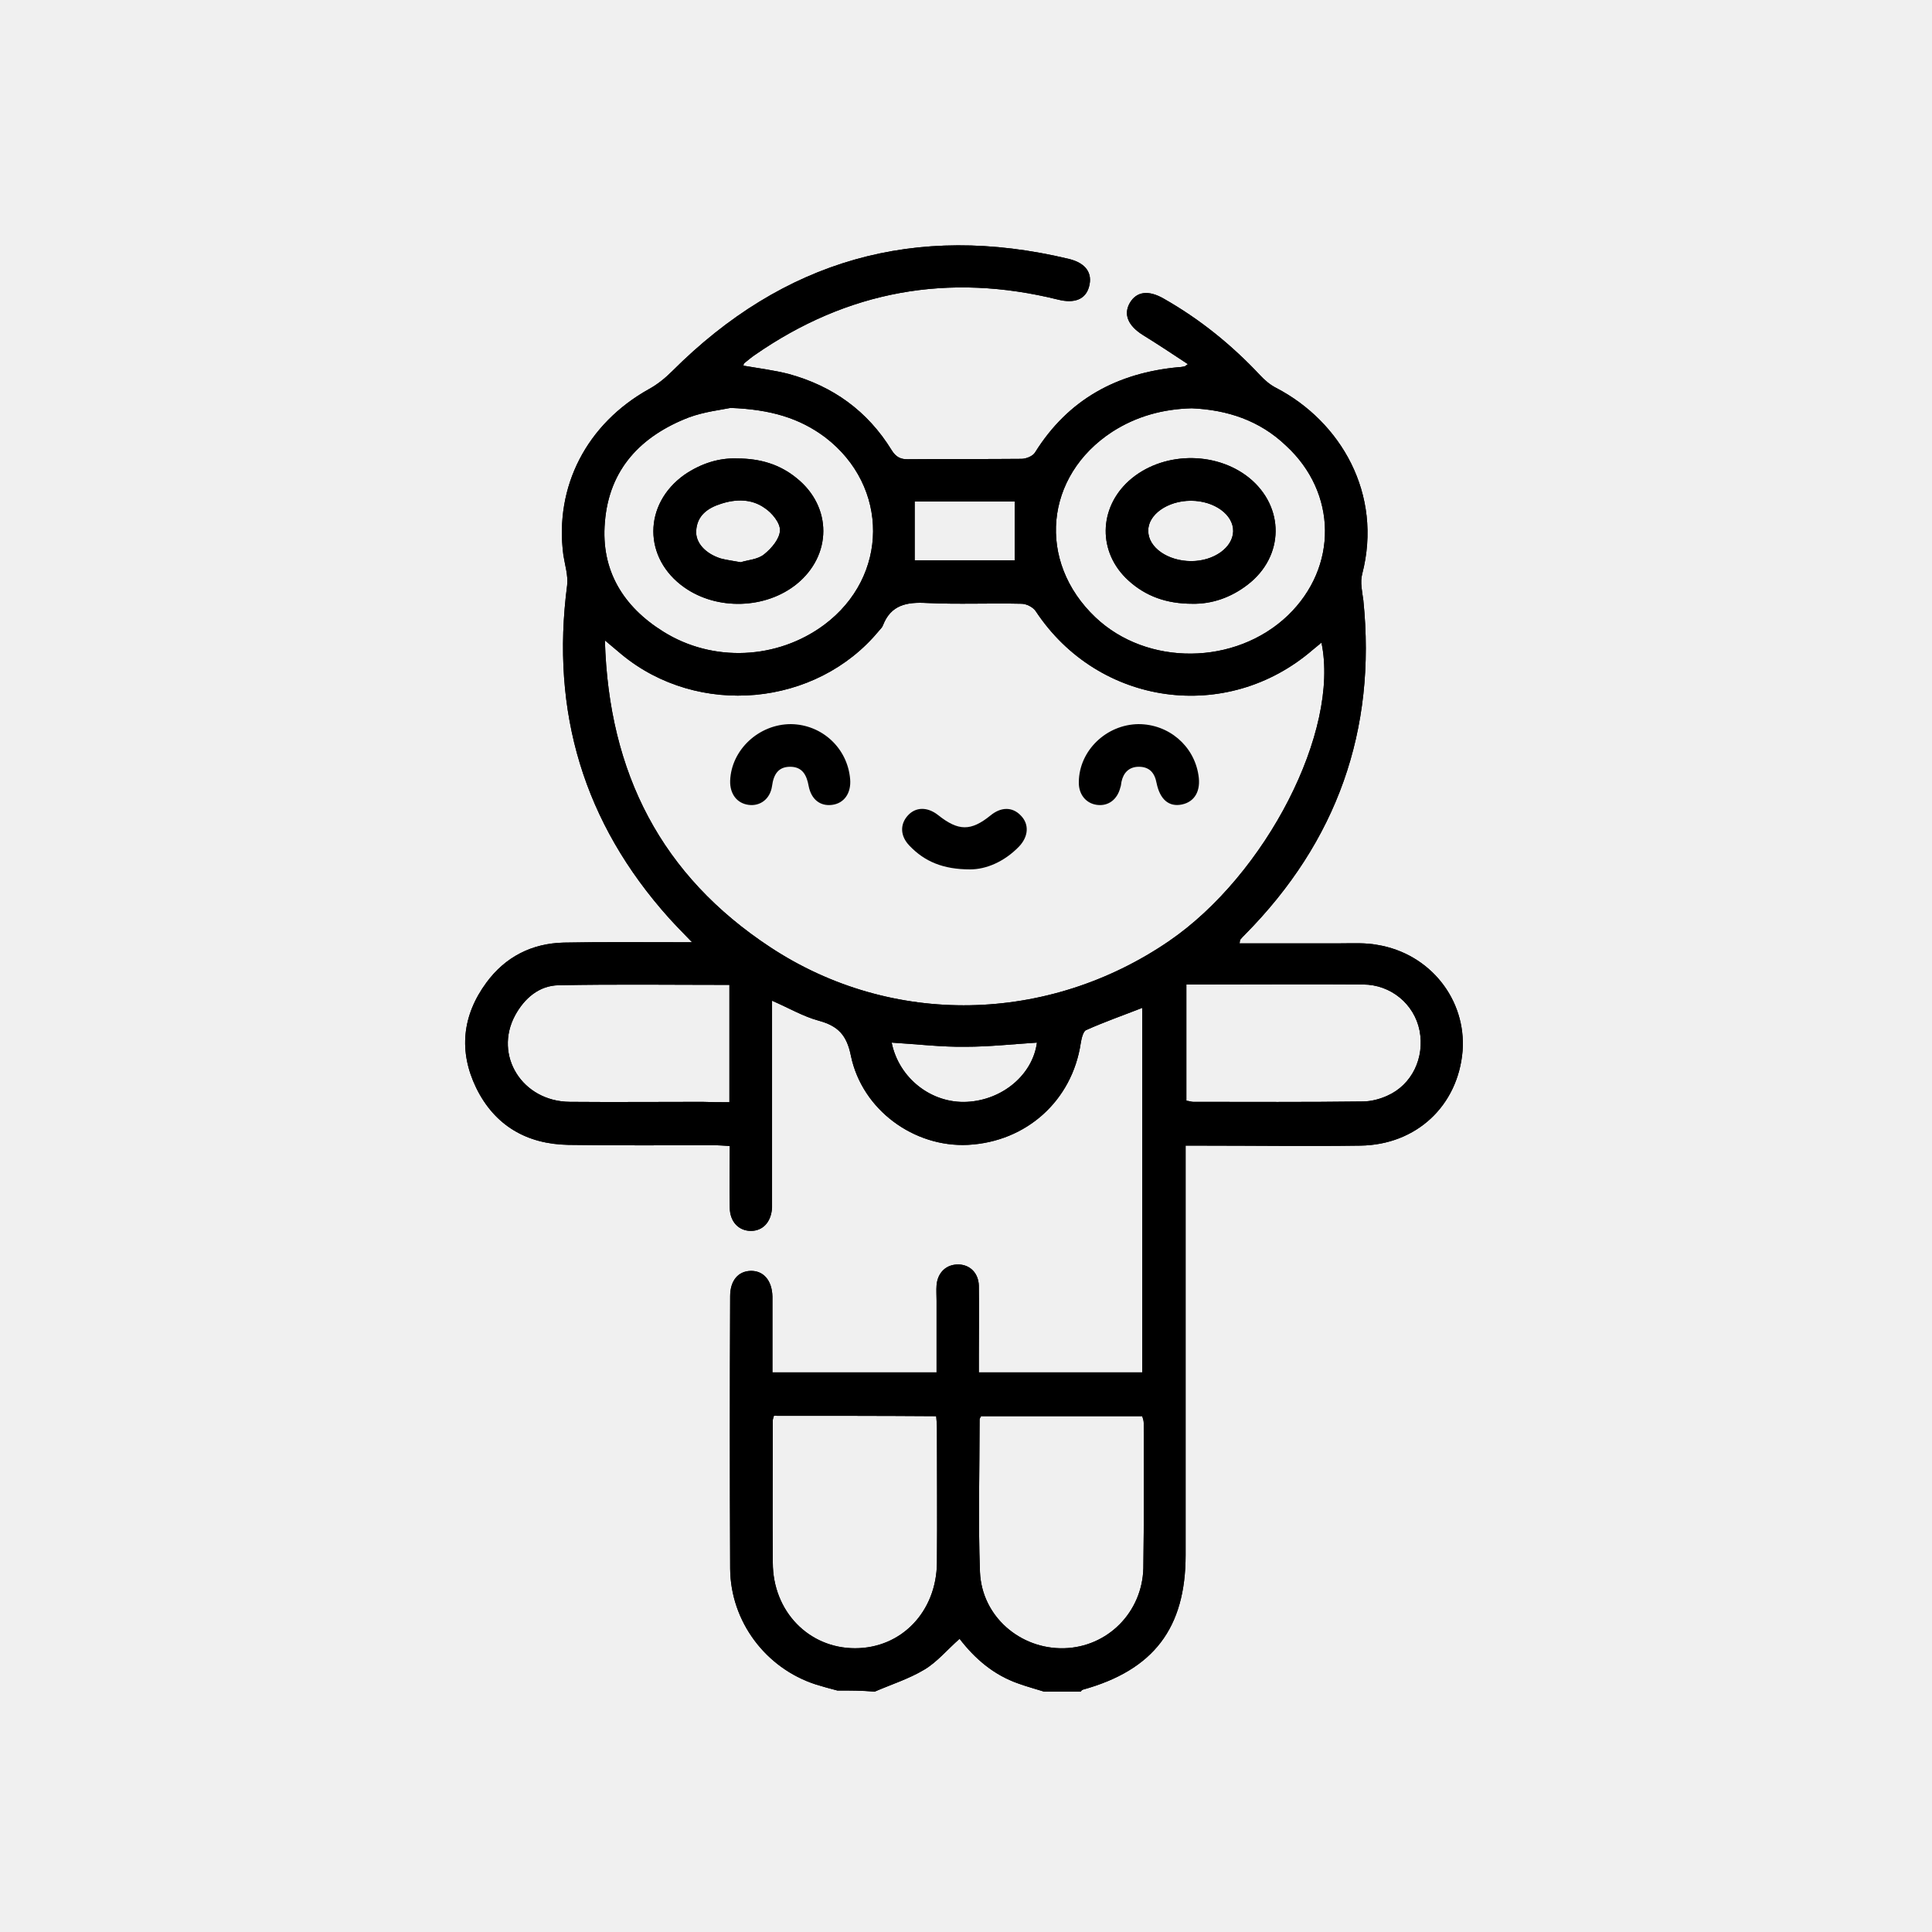
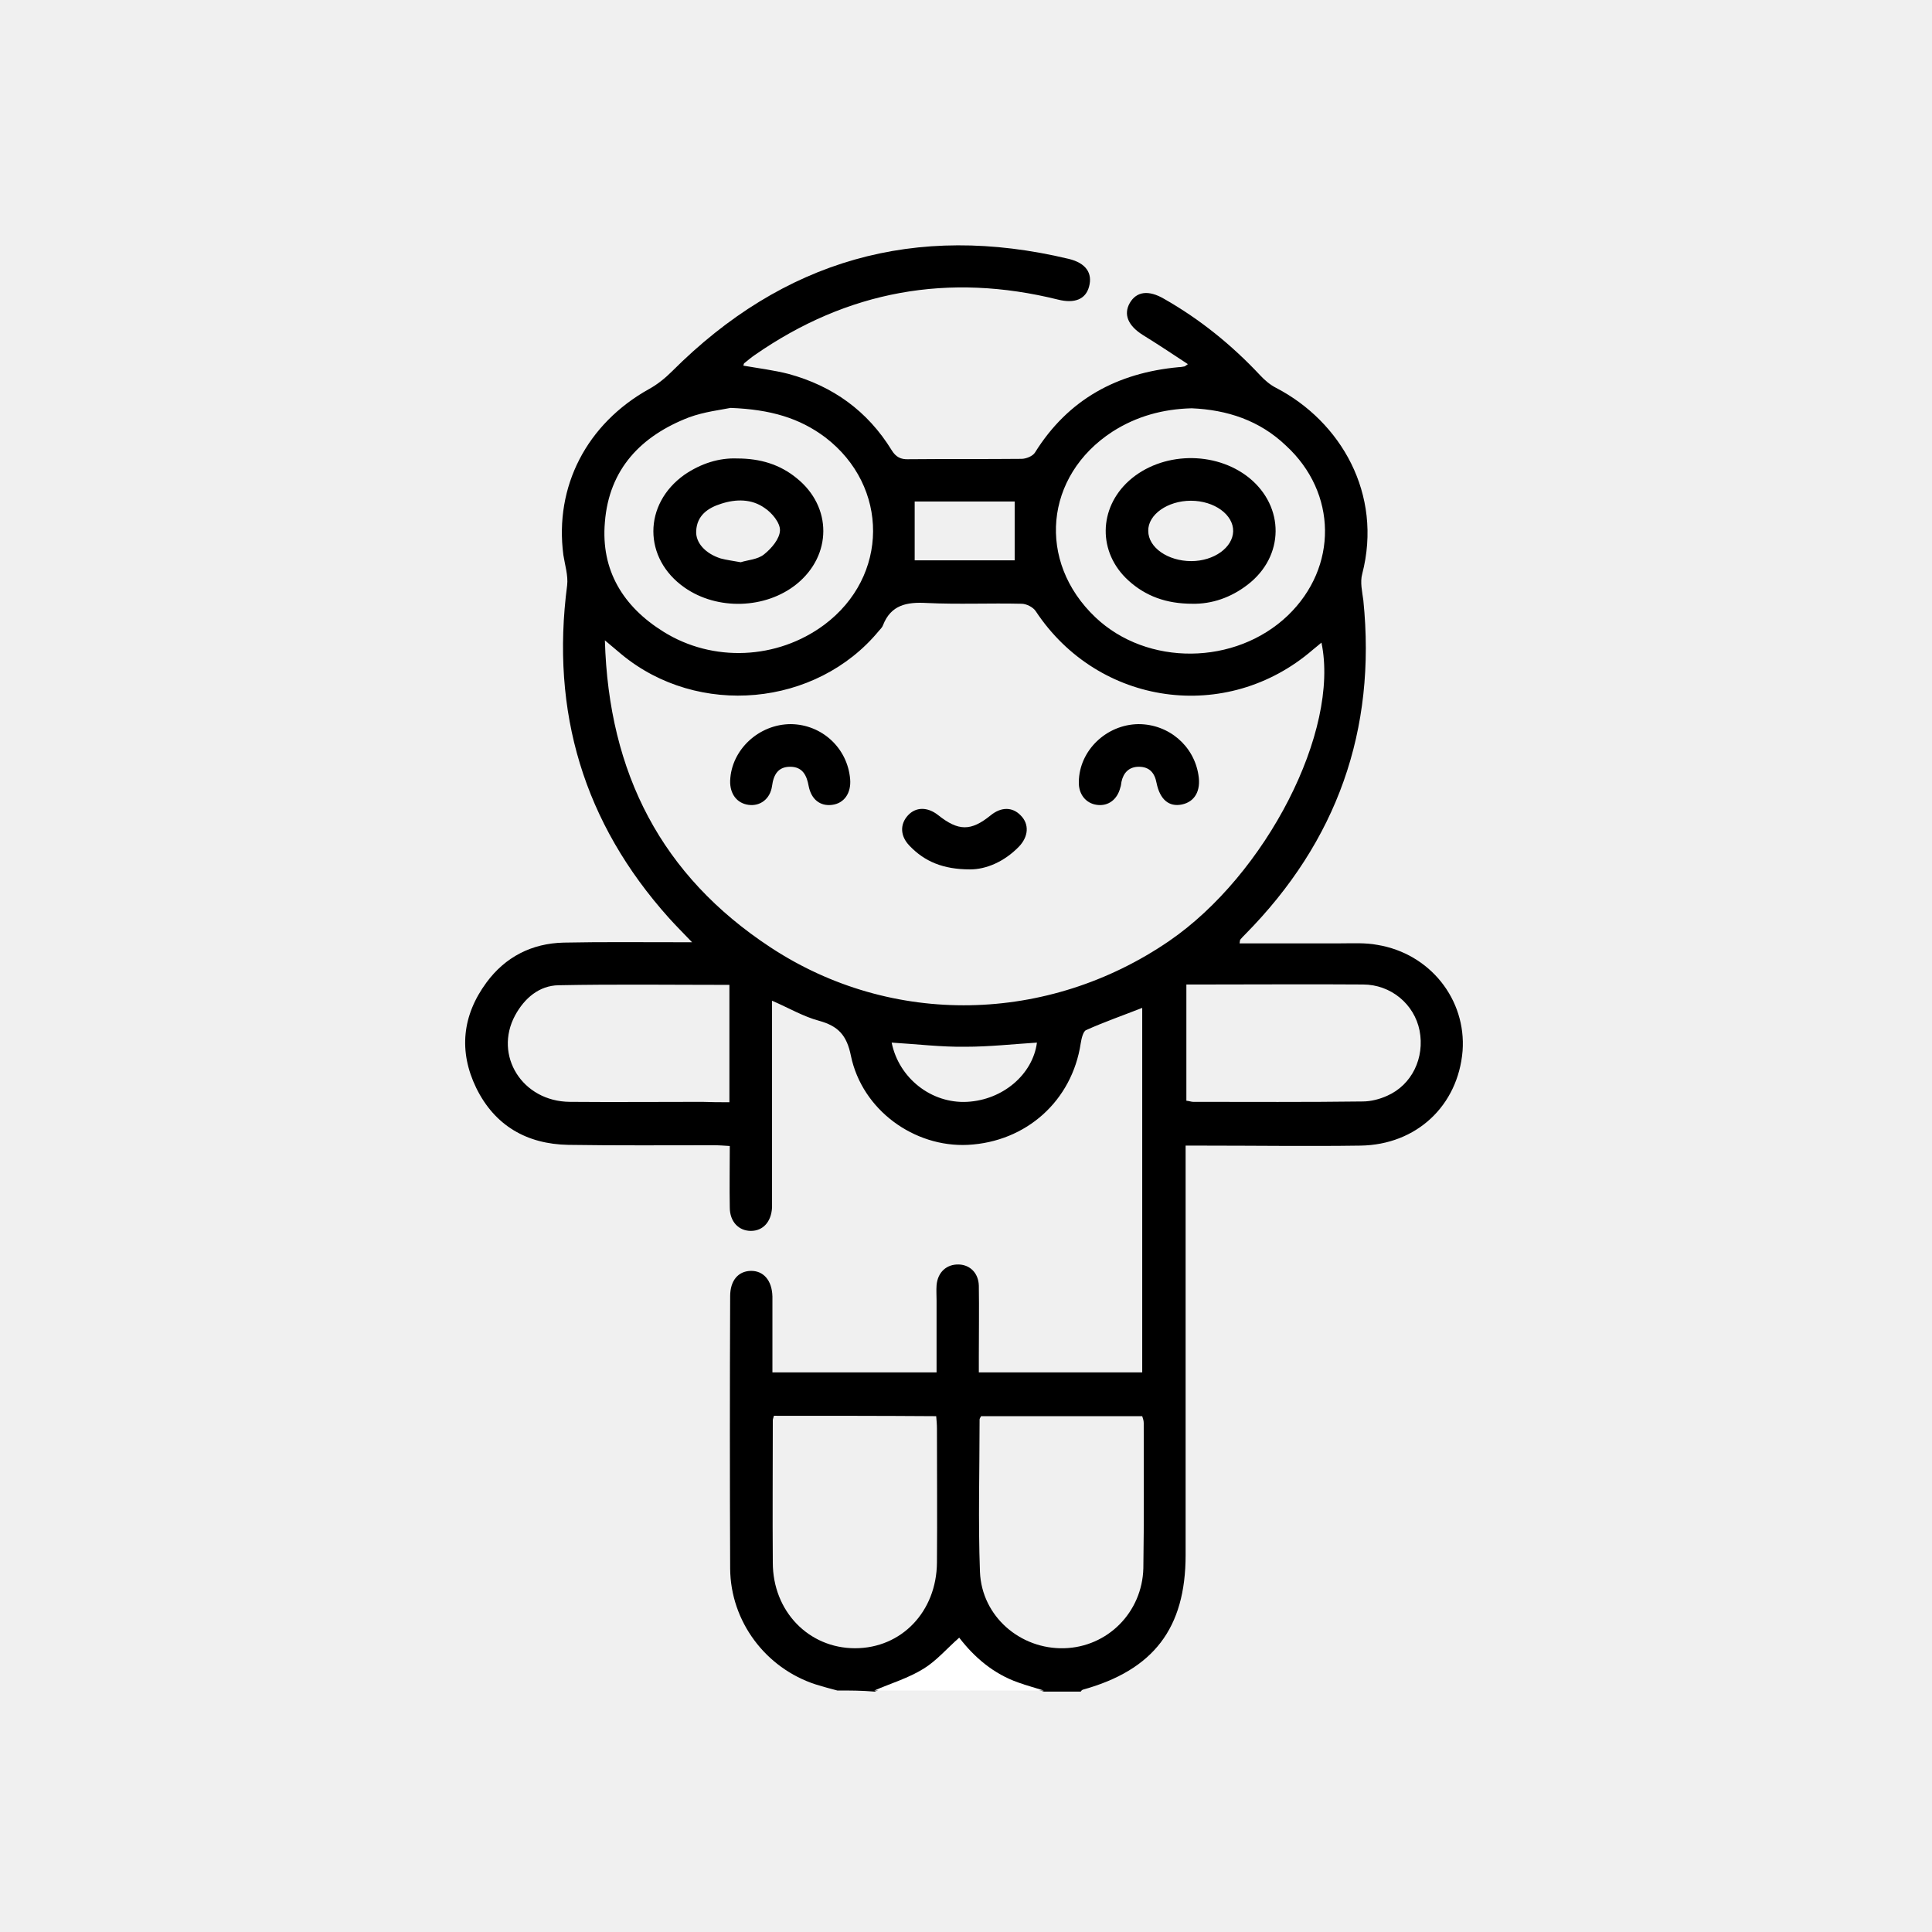
- <svg xmlns="http://www.w3.org/2000/svg" width="512" height="512" viewBox="0 0 512 512" fill="none">
-   <path d="M221.9 448C220 447.5 218.1 447 216.2 446.4C202.9 442.1 193.6 429.7 193.5 415.7C193.4 391.6 193.4 367.5 193.5 343.5C193.5 339.4 195.6 336.9 198.9 336.8C202.3 336.7 204.6 339.3 204.7 343.6V363.7H248.2V344.7C248.2 343.3 248.1 341.9 248.2 340.6C248.5 337.1 250.9 335 254.1 335.1C257.1 335.2 259.3 337.4 259.4 340.7C259.5 346.9 259.4 353.2 259.4 359.4V363.7H302.7V267.1C297.6 269.1 292.7 270.8 287.8 273C287 273.4 286.6 275.3 286.4 276.5C284.1 291.7 272 302.6 256.5 303.4C242.3 304.1 228.5 294.2 225.5 279.8C224.4 274.3 222.1 271.9 217 270.5C212.9 269.4 209 267.1 204.6 265.2V320C204.4 323.8 202.2 326.2 199 326.2C195.8 326.2 193.4 323.8 193.4 320C193.3 314.7 193.4 309.3 193.4 303.7C191.8 303.6 190.5 303.5 189.1 303.5C176.3 303.5 163.4 303.6 150.6 303.4C139.6 303.2 131.1 298.3 126.2 288.3C121.5 278.6 122.5 269.1 128.9 260.4C133.9 253.6 140.9 250 149.4 249.8C159.3 249.6 169.1 249.7 179 249.7H183.4C181 247.2 179.1 245.3 177.3 243.3C154.7 218.1 145.9 188.7 150.3 155.1C150.6 152.5 149.7 149.7 149.3 147.1C146.9 128.9 155.5 112.3 172 103.1C174.2 101.9 176.3 100.2 178.1 98.4C207.6 68.9 242.6 58.9 283.2 68.6C287.8 69.7 289.6 72.4 288.6 76C287.7 79.3 284.8 80.5 280.4 79.4C251.4 72.2 224.6 77 200 94.1C199.1 94.7 198.2 95.5 197.3 96.2C197.1 96.3 197.1 96.6 197 96.9C201 97.6 205.1 98.1 209 99.1C220.7 102.3 229.9 108.9 236.3 119.3C237.4 121.1 238.7 121.8 240.8 121.7C250.8 121.6 260.8 121.7 270.7 121.6C271.9 121.6 273.7 120.9 274.3 119.9C283.1 105.8 296.1 98.8 312.4 97.3C312.9 97.3 313.4 97.2 313.9 97.1C314 97.1 314.1 97 314.8 96.5C310.7 93.8 306.8 91.2 302.9 88.8C298.9 86.3 297.7 83.3 299.4 80.3C301.2 77.2 304.4 76.8 308.5 79.2C318 84.6 326.4 91.4 333.9 99.4C335.1 100.7 336.6 102 338.2 102.8C355.3 111.7 366.5 130.9 361 152.1C360.4 154.3 361 156.8 361.3 159.1C364.8 193.5 354.3 223 330 247.6C329.6 248 329.1 248.5 328.7 249C328.6 249.1 328.6 249.4 328.5 250H355.3C358.5 250 361.8 249.8 365 250.4C379 252.7 388.6 264.9 387.6 278.5C386.4 293 375.4 303.4 360.5 303.6C346.7 303.8 332.8 303.6 319 303.6H314.2V412.1C314.2 431.5 305.7 442.6 286.9 447.8C286.7 447.9 286.5 448.1 286.4 448.3H276.7C274.5 447.6 272.2 447 270 446.2C263.3 443.9 258.3 439.5 254.3 434.3C251 437.2 248.3 440.5 244.9 442.5C240.9 444.9 236.2 446.4 231.8 448.3C228.4 448 225.2 448 221.9 448ZM160.3 169.7C161.3 205 175.4 232.1 204.1 251C236.4 272.3 277.8 271.3 309.8 249.4C335.5 231.8 355.1 193.7 350.2 170.3C349.4 171 348.6 171.6 347.9 172.2C325.1 191.9 291.1 187.1 274.5 162C273.8 160.9 272 160 270.7 160C262.3 159.8 254 160.2 245.6 159.8C240.3 159.5 236.1 160.3 234 165.7C233.8 166.3 233.3 166.7 232.9 167.2C216.3 187.3 185 190.2 164.7 173.4C163.5 172.4 162.3 171.4 160.3 169.7ZM260 375.3C259.8 375.7 259.6 375.9 259.6 376.2C259.6 389.7 259.2 403.2 259.7 416.6C260.2 428.4 270.4 437.1 282 436.8C293.5 436.5 302.7 427.3 303 415.6C303.2 402.8 303.1 389.9 303.1 377.1C303.1 376.5 302.9 375.9 302.7 375.3H260ZM205.1 375.2C204.9 375.9 204.8 376.1 204.8 376.4C204.8 389 204.7 401.6 204.8 414.1C204.8 427 214.3 436.8 226.6 436.8C238.9 436.8 248.2 427.1 248.3 414.1C248.4 402.3 248.3 390.4 248.3 378.6C248.3 377.5 248.2 376.4 248.1 375.3C233.5 375.2 219.3 375.2 205.1 375.2ZM315.8 108.2C308.2 108.4 301.2 110.3 294.8 114.4C276.8 126.1 274.7 148.8 290.3 163.6C304 176.6 327.4 176.4 341.3 163.1C354.6 150.3 354.4 130.6 340.8 118.1C333.8 111.4 325.2 108.6 315.8 108.2ZM193.6 108.1C191.2 108.6 186.7 109.1 182.6 110.6C169.9 115.5 161.4 124.3 160.3 138.4C159.2 151.2 165.2 160.8 175.8 167.4C188.9 175.6 206 174.8 218.4 165.6C235.6 152.8 235.7 128.9 218.7 115.9C211.9 110.8 204.2 108.5 193.6 108.1ZM314.4 291.7C315.3 291.8 315.7 292 316.2 292C331.2 292 346.1 292.1 361.1 291.9C363.3 291.9 365.6 291.3 367.6 290.4C374.2 287.5 377.6 280.3 376.2 273.1C374.8 266.1 368.6 260.9 361.2 260.9C347.2 260.8 333.3 260.9 319.3 260.9H314.4V291.7ZM193.3 292.1V261C178.1 261 163 260.8 148 261.1C142.9 261.2 139 264.5 136.5 269.1C130.8 279.7 138.4 291.9 151 292C162.7 292.1 174.4 292 186.1 292C188.5 292.1 190.8 292.1 193.3 292.1ZM236.3 276.3C238.2 285.7 246.8 292.5 256.3 292C265.8 291.5 273.7 284.7 274.8 276.3C268.5 276.7 262.2 277.4 255.9 277.4C249.5 277.5 243 276.7 236.3 276.3ZM268.9 132.9H242.4V148.5H268.9V132.9Z" fill="currentColor" />
-   <path d="M209.6 191.9C217.8 192 224.6 198.2 225.3 206.5C225.6 210.2 223.7 212.9 220.5 213.3C217.4 213.7 215 211.9 214.3 208.3C213.8 205.5 212.7 203.2 209.4 203.2C206.2 203.2 205 205.3 204.6 208.3C204.1 211.8 201.4 213.7 198.4 213.3C195.3 212.9 193.4 210.4 193.5 206.9C193.8 198.7 201.1 191.9 209.6 191.9ZM301.7 191.9C309.7 191.9 316.4 197.6 317.6 205.4C318.3 209.6 316.6 212.5 313.2 213.2C309.8 213.9 307.4 211.9 306.5 207.5C306 204.8 304.6 203.2 301.8 203.2C299.2 203.2 297.7 204.8 297.2 207.2C297.1 207.7 297.1 208.2 296.9 208.7C296.1 211.9 293.7 213.7 290.7 213.3C287.7 212.9 285.8 210.4 285.9 207.2C286 198.9 293.2 192 301.7 191.9ZM257.1 230.4C249.9 230.4 245 228.3 241 224.1C238.5 221.5 238.5 218.4 240.6 216.1C242.7 213.8 245.8 213.8 248.6 216C254 220.3 257.3 220.3 262.5 216.1C265.3 213.8 268.3 213.8 270.5 216.1C272.8 218.4 272.6 221.7 270 224.4C266.1 228.4 261.3 230.4 257.1 230.4ZM316 160C309.1 160 303.6 158 299 153.8C290.9 146.4 291.1 134.7 299.2 127.4C307.8 119.7 322 119.4 331 126.6C340.5 134.3 340.4 147.4 330.7 154.9C326.2 158.4 321.1 160.1 316 160ZM315.7 148.7C321.7 148.7 326.7 145.1 326.8 140.8C326.9 136.4 321.8 132.7 315.6 132.7C309.4 132.7 304.2 136.4 304.3 140.7C304.3 145.1 309.5 148.7 315.7 148.7ZM195.4 121.5C201.5 121.5 206.7 123.1 211.1 126.7C220.6 134.3 220.5 147.2 211.1 154.8C202.9 161.4 190.1 161.8 181.4 155.7C170.4 148 170.4 133.6 181.4 125.8C185.8 122.8 190.6 121.3 195.4 121.5ZM196.3 149C198.1 148.4 200.8 148.3 202.5 146.9C204.5 145.3 206.6 142.8 206.7 140.6C206.8 138.6 204.6 135.9 202.6 134.6C199.2 132.2 195.1 132.2 191.1 133.5C187.6 134.6 184.7 136.6 184.5 140.7C184.3 143.8 186.9 146.7 191 148C192.5 148.4 194.1 148.6 196.3 149Z" fill="currentColor" />
-   <path d="M316 160C309.1 160 303.6 158 299 153.8C290.9 146.4 291.1 134.7 299.2 127.4C307.8 119.7 322 119.4 331 126.6C340.5 134.3 340.4 147.4 330.7 154.9C326.2 158.4 321.1 160.1 316 160ZM315.7 148.7C321.7 148.7 326.7 145.1 326.8 140.8C326.9 136.4 321.8 132.7 315.6 132.7C309.4 132.7 304.2 136.4 304.3 140.7C304.3 145.1 309.5 148.7 315.7 148.7ZM195.4 121.5C201.5 121.5 206.7 123.1 211.1 126.7C220.6 134.3 220.5 147.2 211.1 154.8C202.9 161.4 190.1 161.8 181.4 155.7C170.4 148 170.4 133.6 181.4 125.8C185.8 122.8 190.6 121.3 195.4 121.5ZM196.3 149C198.1 148.4 200.8 148.3 202.5 146.9C204.5 145.3 206.6 142.8 206.7 140.6C206.8 138.6 204.6 135.9 202.6 134.6C199.2 132.2 195.1 132.2 191.1 133.5C187.6 134.6 184.7 136.6 184.5 140.7C184.3 143.8 186.9 146.7 191 148C192.5 148.4 194.1 148.6 196.3 149Z" fill="currentColor" />
-   <path d="M221.9 448C220 447.5 218.1 447 216.2 446.4C202.9 442.1 193.6 429.7 193.5 415.7C193.4 391.6 193.4 367.5 193.5 343.5C193.5 339.4 195.6 336.9 198.9 336.8C202.3 336.7 204.6 339.3 204.7 343.6V363.7H248.2V344.7C248.2 343.3 248.1 341.9 248.2 340.6C248.5 337.1 250.9 335 254.1 335.1C257.1 335.2 259.3 337.4 259.4 340.7C259.5 346.9 259.4 353.2 259.4 359.4V363.7H302.7V267.1C297.6 269.1 292.7 270.8 287.8 273C287 273.4 286.6 275.3 286.4 276.5C284.1 291.7 272 302.6 256.5 303.4C242.3 304.1 228.5 294.2 225.5 279.8C224.4 274.3 222.1 271.9 217 270.5C212.9 269.4 209 267.1 204.6 265.2V320C204.4 323.8 202.2 326.2 199 326.2C195.8 326.2 193.4 323.8 193.4 320C193.3 314.7 193.4 309.3 193.4 303.7C191.8 303.6 190.5 303.5 189.1 303.5C176.3 303.5 163.4 303.6 150.6 303.4C139.6 303.2 131.1 298.3 126.2 288.3C121.5 278.6 122.5 269.1 128.9 260.4C133.9 253.6 140.9 250 149.4 249.8C159.3 249.6 169.1 249.7 179 249.7H183.4C181 247.2 179.1 245.3 177.3 243.3C154.7 218.1 145.9 188.7 150.3 155.1C150.6 152.5 149.7 149.7 149.3 147.1C146.9 128.9 155.5 112.3 172 103.1C174.2 101.9 176.3 100.2 178.1 98.4C207.6 68.9 242.6 58.9 283.2 68.6C287.8 69.7 289.6 72.4 288.6 76C287.7 79.3 284.8 80.5 280.4 79.4C251.4 72.2 224.6 77 200 94.1C199.1 94.7 198.2 95.5 197.3 96.2C197.1 96.3 197.1 96.6 197 96.9C201 97.6 205.1 98.1 209 99.1C220.7 102.3 229.9 108.9 236.3 119.3C237.4 121.1 238.7 121.8 240.8 121.7C250.8 121.6 260.8 121.7 270.7 121.6C271.9 121.6 273.7 120.9 274.3 119.9C283.1 105.8 296.1 98.8 312.4 97.3C312.9 97.3 313.4 97.2 313.9 97.1C314 97.1 314.1 97 314.8 96.5C310.7 93.8 306.8 91.2 302.9 88.8C298.9 86.3 297.7 83.3 299.4 80.3C301.2 77.2 304.4 76.8 308.5 79.2C318 84.6 326.4 91.4 333.9 99.4C335.1 100.7 336.6 102 338.2 102.8C355.3 111.7 366.5 130.9 361 152.1C360.4 154.3 361 156.8 361.3 159.1C364.8 193.5 354.3 223 330 247.6C329.6 248 329.1 248.5 328.7 249C328.6 249.1 328.6 249.4 328.5 250H355.3C358.5 250 361.8 249.8 365 250.4C379 252.7 388.6 264.9 387.6 278.5C386.4 293 375.4 303.4 360.5 303.6C346.7 303.8 332.8 303.6 319 303.6H314.2V412.1C314.2 431.5 305.7 442.6 286.9 447.8C286.7 447.9 286.5 448.1 286.4 448.3H276.7C274.5 447.6 272.2 447 270 446.2C263.3 443.9 258.3 439.5 254.3 434.3C251 437.2 248.3 440.5 244.9 442.5C240.9 444.9 236.2 446.4 231.8 448.3C228.4 448 225.2 448 221.9 448ZM160.3 169.7C161.3 205 175.4 232.1 204.1 251C236.4 272.3 277.8 271.3 309.8 249.4C335.5 231.8 355.1 193.7 350.2 170.3C349.4 171 348.6 171.6 347.9 172.2C325.1 191.9 291.1 187.1 274.5 162C273.8 160.9 272 160 270.7 160C262.3 159.8 254 160.2 245.6 159.8C240.3 159.5 236.1 160.3 234 165.7C233.8 166.3 233.3 166.7 232.9 167.2C216.3 187.3 185 190.2 164.7 173.4C163.5 172.4 162.3 171.4 160.3 169.7ZM260 375.3C259.8 375.7 259.6 375.9 259.6 376.2C259.6 389.7 259.2 403.2 259.7 416.6C260.2 428.4 270.4 437.1 282 436.8C293.5 436.5 302.7 427.3 303 415.6C303.2 402.8 303.1 389.9 303.1 377.1C303.1 376.5 302.9 375.9 302.7 375.3H260ZM205.1 375.2C204.9 375.9 204.8 376.1 204.8 376.4C204.8 389 204.7 401.6 204.8 414.1C204.8 427 214.3 436.8 226.6 436.8C238.9 436.8 248.2 427.1 248.3 414.1C248.4 402.3 248.3 390.4 248.3 378.6C248.3 377.5 248.2 376.4 248.1 375.3C233.5 375.2 219.3 375.2 205.1 375.2ZM315.8 108.2C308.2 108.4 301.2 110.3 294.8 114.4C276.8 126.1 274.7 148.8 290.3 163.6C304 176.6 327.4 176.4 341.3 163.1C354.6 150.3 354.4 130.6 340.8 118.1C333.8 111.4 325.2 108.6 315.8 108.2ZM193.6 108.1C191.2 108.6 186.7 109.1 182.6 110.6C169.9 115.5 161.4 124.3 160.3 138.4C159.2 151.2 165.2 160.8 175.8 167.4C188.9 175.6 206 174.8 218.4 165.6C235.6 152.8 235.7 128.9 218.7 115.9C211.9 110.8 204.2 108.5 193.6 108.1ZM314.4 291.7C315.3 291.8 315.7 292 316.2 292C331.2 292 346.1 292.1 361.1 291.9C363.3 291.9 365.6 291.3 367.6 290.4C374.2 287.5 377.6 280.3 376.2 273.1C374.8 266.1 368.6 260.9 361.2 260.9C347.2 260.8 333.3 260.9 319.3 260.9H314.4V291.7ZM193.3 292.1V261C178.1 261 163 260.8 148 261.1C142.9 261.2 139 264.5 136.5 269.1C130.8 279.7 138.4 291.9 151 292C162.7 292.1 174.4 292 186.1 292C188.5 292.1 190.8 292.1 193.3 292.1ZM236.3 276.3C238.2 285.7 246.8 292.5 256.3 292C265.8 291.5 273.7 284.7 274.8 276.3C268.5 276.7 262.2 277.4 255.9 277.4C249.5 277.5 243 276.7 236.3 276.3ZM268.9 132.9H242.4V148.5H268.9V132.9Z" fill="currentColor" />
+ <svg xmlns="http://www.w3.org/2000/svg" xml:space="preserve" viewBox="0 0 512 512">
+   <path d="M221.9 448c-1.9-.5-3.8-1-5.7-1.6-13.3-4.3-22.6-16.7-22.7-30.7-.1-24.1-.1-48.2 0-72.2 0-4.1 2.1-6.6 5.4-6.7 3.4-.1 5.7 2.5 5.8 6.8v20.1h43.5v-19c0-1.4-.1-2.8 0-4.1.3-3.5 2.7-5.6 5.9-5.5 3 .1 5.2 2.3 5.3 5.6.1 6.2 0 12.5 0 18.7v4.3h43.3v-96.6c-5.1 2-10 3.7-14.9 5.9-.8.4-1.2 2.3-1.4 3.5-2.3 15.2-14.4 26.1-29.9 26.9-14.2.7-28-9.2-31-23.6-1.1-5.5-3.4-7.9-8.5-9.3-4.1-1.1-8-3.4-12.4-5.3V320c-.2 3.8-2.4 6.2-5.6 6.2-3.2 0-5.6-2.4-5.6-6.2-.1-5.3 0-10.7 0-16.3-1.6-.1-2.9-.2-4.3-.2-12.8 0-25.7.1-38.5-.1-11-.2-19.5-5.1-24.4-15.1-4.7-9.7-3.7-19.2 2.7-27.9 5-6.8 12-10.4 20.5-10.6 9.9-.2 19.7-.1 29.6-.1h4.4c-2.4-2.5-4.3-4.4-6.1-6.4-22.6-25.2-31.4-54.6-27-88.2.3-2.6-.6-5.4-1-8-2.4-18.2 6.2-34.8 22.7-44 2.2-1.2 4.3-2.9 6.1-4.7 29.5-29.5 64.5-39.5 105.1-29.8 4.6 1.1 6.4 3.8 5.4 7.4-.9 3.3-3.8 4.5-8.2 3.4-29-7.2-55.8-2.4-80.4 14.7-.9.6-1.8 1.4-2.7 2.1-.2.1-.2.4-.3.7 4 .7 8.1 1.2 12 2.2 11.7 3.2 20.9 9.8 27.3 20.2 1.1 1.8 2.4 2.5 4.5 2.4 10-.1 20 0 29.9-.1 1.2 0 3-.7 3.6-1.7 8.8-14.1 21.8-21.1 38.1-22.6.5 0 1-.1 1.5-.2.1 0 .2-.1.9-.6-4.1-2.7-8-5.3-11.9-7.7-4-2.5-5.2-5.5-3.5-8.5 1.8-3.1 5-3.5 9.1-1.1 9.5 5.4 17.9 12.2 25.4 20.2 1.2 1.3 2.7 2.6 4.3 3.4 17.1 8.9 28.3 28.1 22.8 49.3-.6 2.2 0 4.7.3 7 3.5 34.4-7 63.9-31.3 88.5-.4.4-.9.9-1.3 1.4-.1.1-.1.4-.2 1h26.8c3.2 0 6.5-.2 9.7.4 14 2.3 23.6 14.5 22.6 28.1-1.2 14.5-12.2 24.9-27.1 25.1-13.8.2-27.7 0-41.5 0h-4.8v108.5c0 19.4-8.5 30.5-27.3 35.7-.2.1-.4.3-.5.5h-9.7c-2.2-.7-4.5-1.3-6.7-2.1-6.7-2.3-11.7-6.7-15.7-11.9-3.3 2.9-6 6.2-9.4 8.2-4 2.4-8.7 3.9-13.1 5.8-3.4-.3-6.6-.3-9.9-.3zm-61.6-278.3c1 35.3 15.1 62.4 43.8 81.3 32.3 21.3 73.7 20.3 105.7-1.6 25.7-17.6 45.3-55.7 40.4-79.1-.8.7-1.6 1.3-2.3 1.9-22.8 19.7-56.8 14.9-73.4-10.2-.7-1.1-2.5-2-3.8-2-8.4-.2-16.7.2-25.1-.2-5.3-.3-9.5.5-11.6 5.9-.2.6-.7 1-1.1 1.5-16.6 20.1-47.9 23-68.2 6.2-1.2-1-2.4-2-4.4-3.7zM260 375.3c-.2.4-.4.6-.4.9 0 13.5-.4 27 .1 40.4.5 11.8 10.7 20.5 22.3 20.2 11.5-.3 20.7-9.5 21-21.2.2-12.8.1-25.7.1-38.5 0-.6-.2-1.2-.4-1.8H260zm-54.9-.1c-.2.7-.3.9-.3 1.2 0 12.6-.1 25.2 0 37.7 0 12.9 9.5 22.7 21.8 22.7s21.6-9.7 21.7-22.7c.1-11.8 0-23.7 0-35.5 0-1.1-.1-2.2-.2-3.3-14.6-.1-28.8-.1-43-.1zm110.7-267c-7.6.2-14.6 2.1-21 6.2-18 11.7-20.1 34.4-4.5 49.2 13.7 13 37.1 12.8 51-.5 13.3-12.8 13.1-32.5-.5-45-7-6.7-15.6-9.5-25-9.9zm-122.2-.1c-2.4.5-6.9 1-11 2.5-12.7 4.9-21.2 13.7-22.3 27.8-1.1 12.8 4.9 22.4 15.5 29 13.1 8.2 30.2 7.4 42.6-1.8 17.2-12.8 17.3-36.7.3-49.7-6.8-5.1-14.5-7.4-25.1-7.8zm120.8 183.6c.9.1 1.3.3 1.8.3 15 0 29.9.1 44.9-.1 2.2 0 4.5-.6 6.5-1.5 6.6-2.9 10-10.1 8.6-17.3-1.4-7-7.6-12.2-15-12.2-14-.1-27.9 0-41.9 0h-4.9v30.8zm-121.1.4V261c-15.2 0-30.3-.2-45.3.1-5.1.1-9 3.4-11.5 8-5.7 10.6 1.9 22.8 14.5 22.9 11.7.1 23.4 0 35.1 0 2.4.1 4.7.1 7.2.1zm43-15.8c1.9 9.4 10.5 16.2 20 15.7s17.4-7.3 18.5-15.7c-6.3.4-12.6 1.1-18.9 1.1-6.4.1-12.9-.7-19.6-1.1zm32.6-143.4h-26.5v15.6h26.5v-15.6z" />
+   <path fill="#fff" d="M231.7 448c4.4-1.9 9.1-3.3 13.1-5.8 3.4-2.1 6.1-5.3 9.4-8.2 4 5.2 9.1 9.6 15.7 11.9 2.2.8 4.5 1.4 6.7 2.1h-44.9z" />
+   <path d="M209.6 191.9c8.2.1 15 6.3 15.7 14.6.3 3.7-1.6 6.4-4.8 6.8-3.1.4-5.5-1.4-6.2-5-.5-2.8-1.6-5.1-4.9-5.1-3.2 0-4.4 2.1-4.8 5.1-.5 3.5-3.2 5.4-6.2 5-3.1-.4-5-2.9-4.9-6.4.3-8.2 7.6-15 16.1-15zM301.7 191.9c8 0 14.7 5.7 15.9 13.5.7 4.2-1 7.1-4.4 7.8-3.4.7-5.8-1.3-6.7-5.7-.5-2.7-1.9-4.3-4.7-4.3-2.6 0-4.1 1.6-4.6 4-.1.5-.1 1-.3 1.5-.8 3.2-3.2 5-6.2 4.6-3-.4-4.9-2.9-4.8-6.1.1-8.3 7.3-15.2 15.8-15.3zM257.1 230.4c-7.2 0-12.1-2.1-16.1-6.3-2.5-2.6-2.5-5.7-.4-8s5.2-2.3 8-.1c5.4 4.3 8.7 4.3 13.9.1 2.8-2.3 5.8-2.3 8 0 2.3 2.3 2.1 5.6-.5 8.3-3.9 4-8.7 6-12.9 6zM316 160c-6.9 0-12.4-2-17-6.2-8.1-7.4-7.9-19.1.2-26.4 8.6-7.7 22.8-8 31.8-.8 9.5 7.7 9.4 20.8-.3 28.3-4.5 3.5-9.6 5.2-14.7 5.1zm-.3-11.3c6 0 11-3.6 11.1-7.9.1-4.4-5-8.1-11.2-8.1-6.2 0-11.4 3.7-11.3 8 0 4.4 5.2 8 11.4 8zM195.4 121.5c6.1 0 11.3 1.6 15.7 5.2 9.5 7.6 9.4 20.5 0 28.1-8.2 6.6-21 7-29.7.9-11-7.7-11-22.1 0-29.9 4.4-3 9.2-4.5 14-4.3zm.9 27.5c1.8-.6 4.5-.7 6.2-2.1 2-1.6 4.1-4.1 4.2-6.3.1-2-2.1-4.7-4.1-6-3.4-2.4-7.5-2.4-11.5-1.1-3.5 1.1-6.4 3.1-6.6 7.2-.2 3.1 2.4 6 6.5 7.3 1.5.4 3.1.6 5.3 1z" />
</svg>
